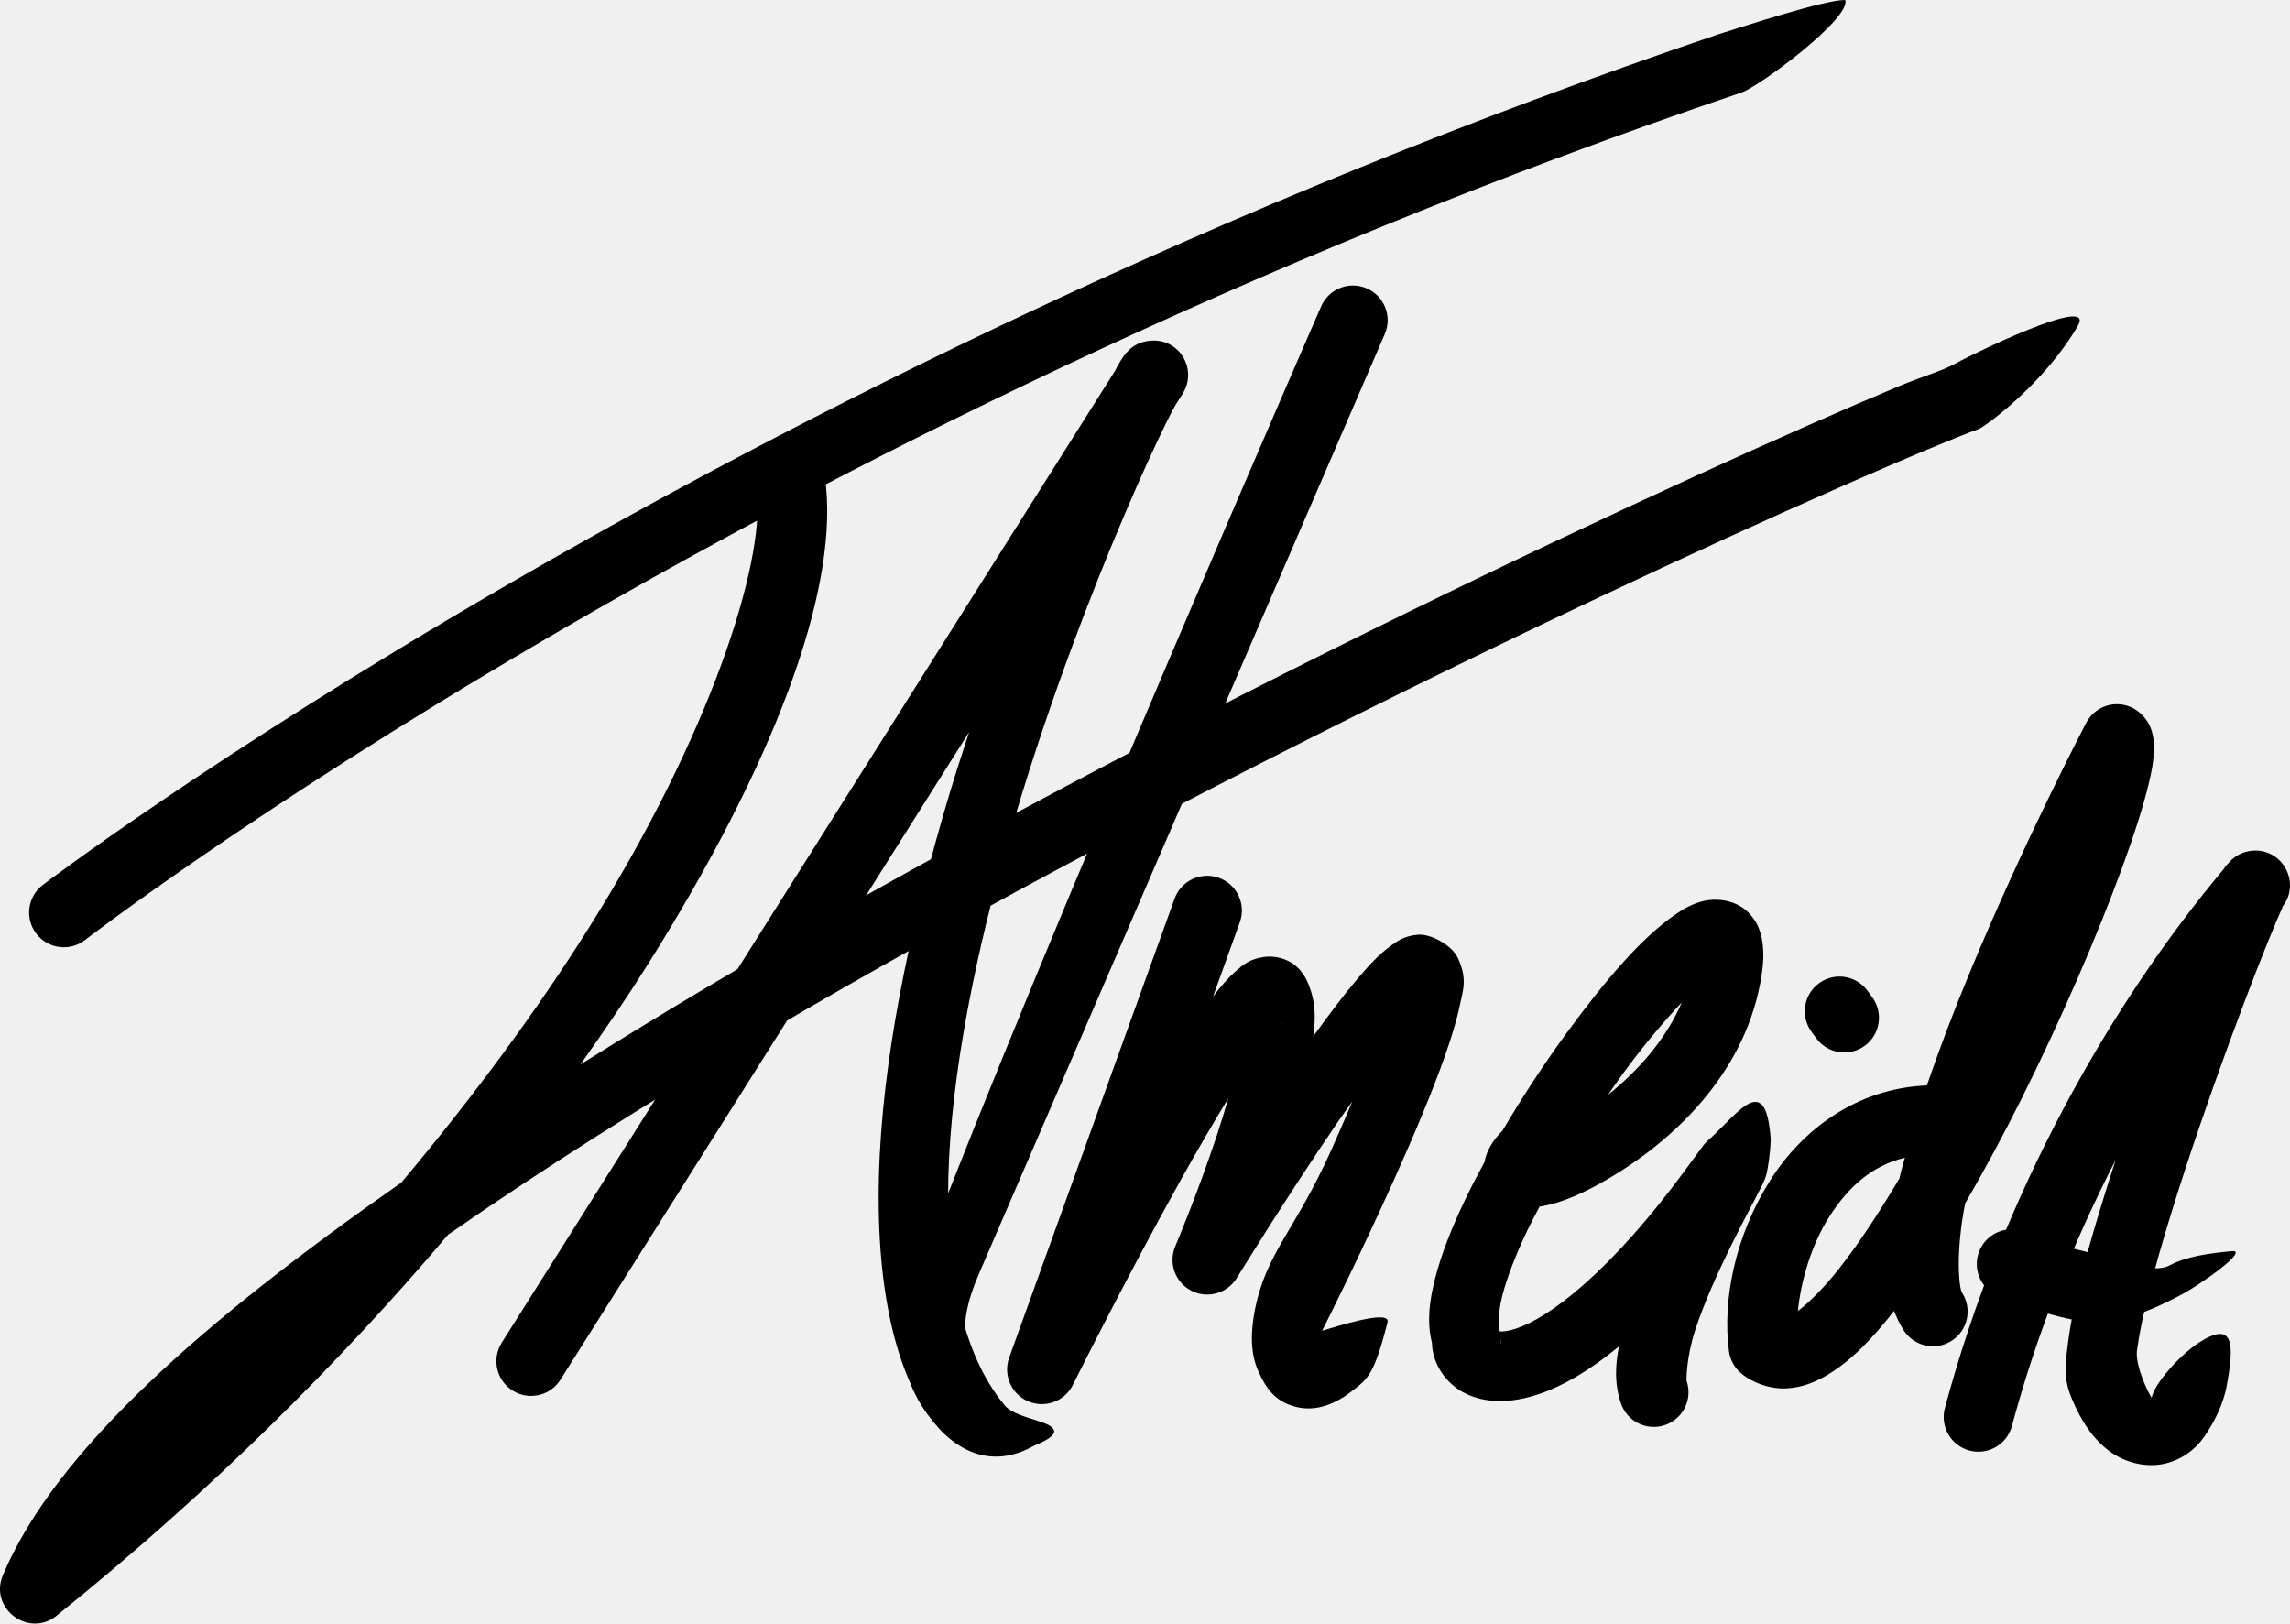
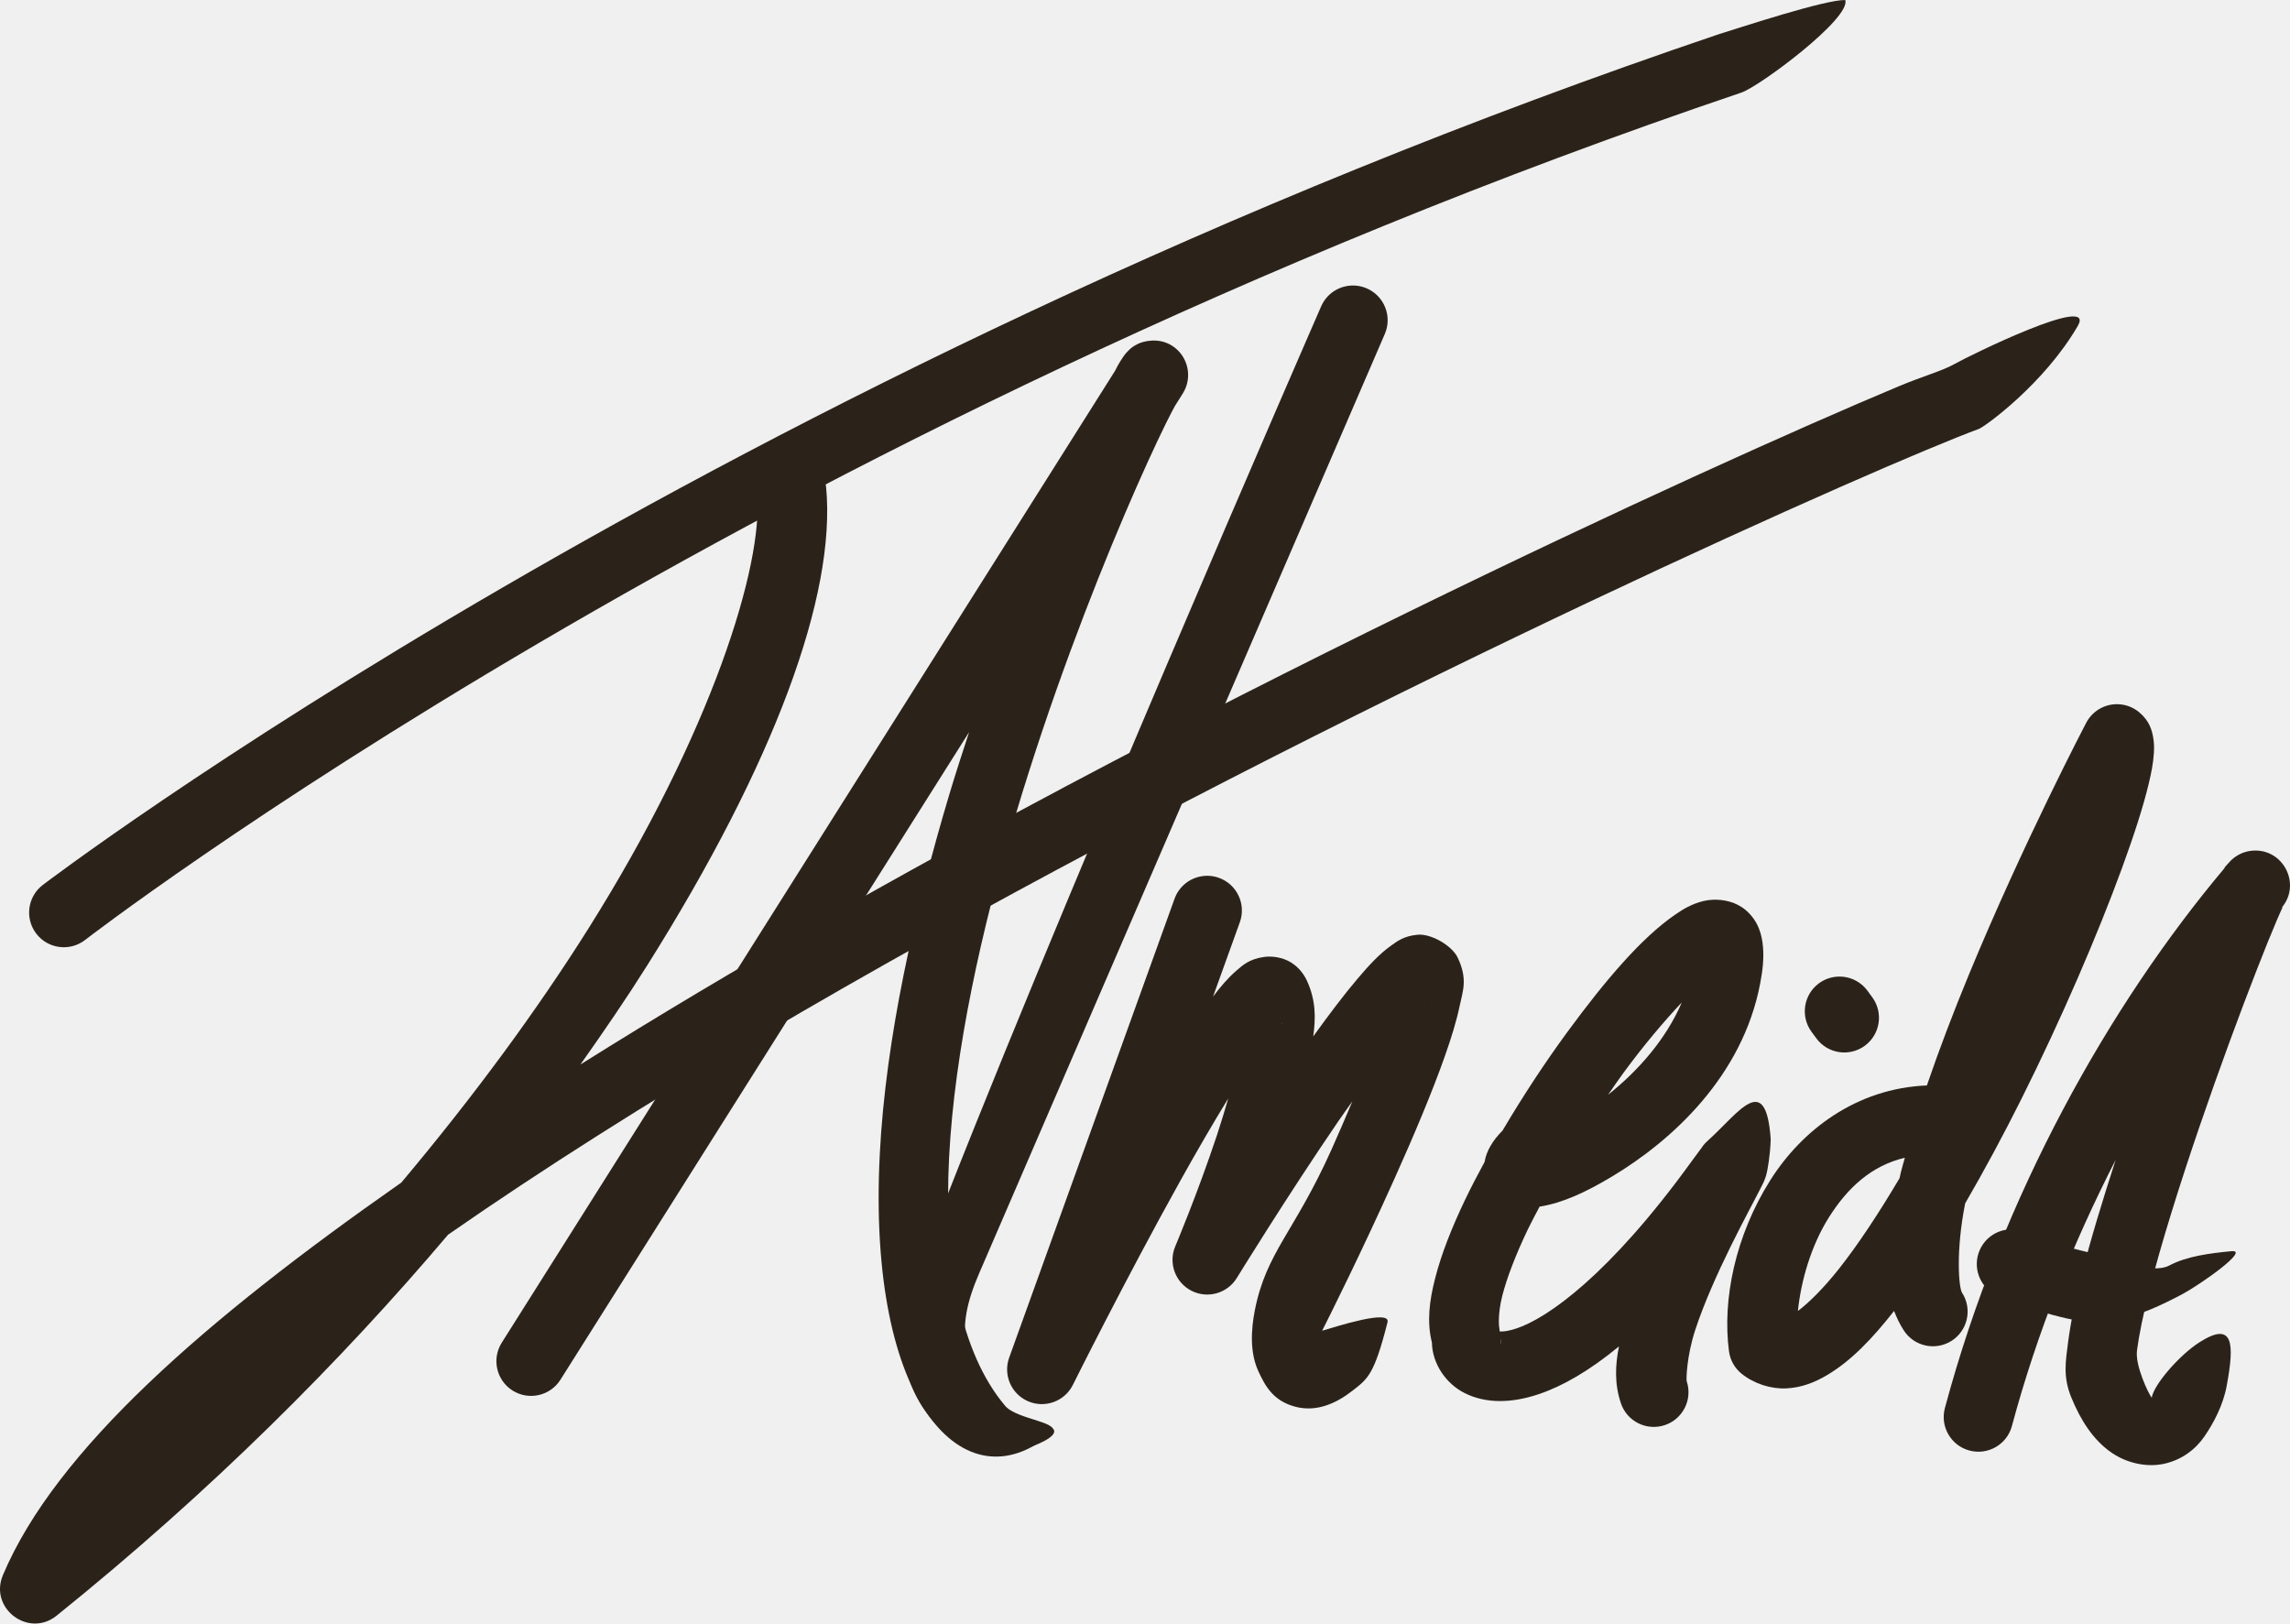
- <svg xmlns="http://www.w3.org/2000/svg" viewBox="0 0 46555.355 33007.447" fill="currentColor" role="img" aria-label="Assinatura de João de Almeida" version="1.1" id="svg1" width="46555.355" height="33007.445">
-   <defs id="defs1" />
-   <g transform="matrix(46.65734,0,0,46.65734,-1645.014,-2253.992)" id="g1" style="stroke:none">
+ <svg xmlns="http://www.w3.org/2000/svg" viewBox="0 0 997.815 707.444" fill="#2b231a" role="img" aria-label="Assinatura de João de Almeida" version="1.1" id="svg1" width="997.815" height="707.444">
+   <defs id="defs1">
+     <style>
+       .sig-guide {
+         fill: none;
+         stroke: #fff;
+         stroke-linecap: round;
+         stroke-linejoin: round;
+         stroke-dasharray: 1;
+         stroke-dashoffset: 1;
+         animation: sig-write .3s linear forwards;
+       }
+ 
+       #sigg1 { animation-delay: 0s; animation-duration: .3s; }
+       #sigg2 { animation-delay: .25s; animation-duration: .55s; }
+       #sigg3 { animation-delay: .75s; animation-duration: .37s; }
+       #sigg4 { animation-delay: 1.07s; animation-duration: .2s; }
+       #sigg5 { animation-delay: 1.22s; animation-duration: .41s; }
+       #sigg6a { animation-delay: 1.58s; animation-duration: .21s; }
+       #sigg6b { animation-delay: 1.79s; animation-duration: .16s; }
+       #sigg7 { animation-delay: 1.9s; animation-duration: .2s; }
+       #sigg8 { animation-delay: 2.05s; animation-duration: .28s; }
+       #sigg9 { animation-delay: 2.28s; animation-duration: .15s; }
+       #sigg10 { animation-delay: 2.38s; animation-duration: .15s; }
+ 
+       @keyframes sig-write {
+         to { stroke-dashoffset: 0; }
+       }
+ 
+       @media (prefers-reduced-motion: reduce) {
+         .sig-guide {
+           animation: none;
+           stroke-dashoffset: 0;
+         }
+       }
+     </style>
+     <mask id="sigm1" maskUnits="userSpaceOnUse" x="0" y="0" width="1100" height="800">
+       <path id="sigg1" class="sig-guide" pathLength="1" stroke-width="54" d="M 50.9 454.1 L 227.9 336.8 L 405.1 238.3 L 581.8 155.4 L 785.1 77.3 L 836.9 50" />
+     </mask>
+     <mask id="sigm2" maskUnits="userSpaceOnUse" x="0" y="0" width="1100" height="800">
+       <path id="sigg2" class="sig-guide" pathLength="1" stroke-width="74" d="M 380 255 L 355 330 L 320 420 L 277 500 L 240 550 L 215 575 L 164 622 L 115 667 L 75 708 L 50 747 L 90 722 L 150 663 L 210 605 L 240 570 L 290 531 L 410 458 L 540 387 L 735 290 L 892 221 L 940 190" />
+     </mask>
+     <mask id="sigm3" maskUnits="userSpaceOnUse" x="0" y="0" width="1100" height="800">
+       <path id="sigg3" class="sig-guide" pathLength="1" stroke-width="78" d="M 248 665 L 312 550 L 380 430 L 460 310 L 528 214 L 492 330 L 462 440 L 438 550 L 428 618 L 446 662 L 490 684 L 552 660" />
+     </mask>
+     <mask id="sigm4" maskUnits="userSpaceOnUse" x="0" y="0" width="1100" height="800">
+       <path id="sigg4" class="sig-guide" pathLength="1" stroke-width="72" d="M 636 182 L 592 268 L 522 430 L 465 565 L 450 620 L 462 660 L 502 673 L 548 648" />
+     </mask>
+     <mask id="sigm5" maskUnits="userSpaceOnUse" x="0" y="0" width="1100" height="800">
+       <path id="sigg5" class="sig-guide" pathLength="1" stroke-width="80" d="M 553 440 L 520 535 L 480 652 L 520 550 L 556 478 L 582 448 L 566 545 L 550 640 L 565 660 L 585 555 L 618 490 L 652 458 L 660 510 L 640 600 L 632 655 L 640 668 L 668 676 L 692 648 L 700 615" />
+     </mask>
+     <mask id="sigm6" maskUnits="userSpaceOnUse" x="0" y="0" width="1100" height="800">
+       <path id="sigg6a" class="sig-guide" pathLength="1" stroke-width="88" d="M 770 452 L 700 462 L 650 520 L 640 595 L 662 662 L 705 692 L 750 675 L 712 592 L 735 508 L 758 462" />
+       <path id="sigg6b" class="sig-guide" pathLength="1" stroke-width="66" d="M 762 470 L 778 482 L 783 544 L 795 602 L 809 648 L 838 658 L 852 610 L 856 570" />
+     </mask>
+     <mask id="sigm7" maskUnits="userSpaceOnUse" x="0" y="0" width="1100" height="800">
+       <path id="sigg7" class="sig-guide" pathLength="1" stroke-width="92" d="M 950 368 L 912 460 L 875 545 L 838 568 L 795 575 L 778 625 L 806 662 L 852 648 L 870 608 L 845 660 L 815 682 L 792 668" />
+     </mask>
+     <mask id="sigm8" maskUnits="userSpaceOnUse" x="0" y="0" width="1100" height="800">
+       <path id="sigg8" class="sig-guide" pathLength="1" stroke-width="106" d="M 1018 428 L 978 515 L 938 605 L 912 668 L 950 585 L 985 500 L 1000 468 L 990 540 L 995 640 L 1010 685 L 1058 690 L 1092 645 L 1096 612" />
+     </mask>
+     <mask id="sigm9" maskUnits="userSpaceOnUse" x="0" y="0" width="1100" height="800">
+       <path id="sigg9" class="sig-guide" pathLength="1" stroke-width="66" d="M 882 616 L 950 602 L 1020 594 L 1055 596" />
+     </mask>
+     <mask id="sigm10" maskUnits="userSpaceOnUse" x="0" y="0" width="1100" height="800">
+       <path id="sigg10" class="sig-guide" pathLength="1" stroke-width="54" d="M 828 486 L 846 520" />
+     </mask>
+   </defs>
+   <g transform="translate(-35.25734,-48.30949)" id="g1" style="stroke:none">
    <path id="p1" pathLength="1" d="M 784.354,63.156 C 345.002,211.72 53.891,433.932 53.891,433.932 c -6.638,5.066 -7.911,14.554 -2.844,21.191 5.066,6.636 14.553,7.909 21.189,2.844 0,0 287.273,-222.387 721.803,-369.321 7.909,-2.675 47.908,-32.426 45.233,-40.335 -9.003,-0.108 -44.743,11.701 -54.919,14.846 z" style="stroke:none" />
    <path id="p2" pathLength="1" d="m 887.064,206.83 c -5.338,3.053 -13.936,5.395 -24.439,9.787 -21.008,8.784 -51.2,22.005 -87.838,38.752 -73.275,33.494 -172.251,81.054 -274.057,135.02 -72.186,38.265 -145.641,79.738 -212.559,121.766 10.373,-14.654 20.265,-29.145 29.113,-43.213 55.46,-88.172 82.319,-161.22 77.951,-208.178 -0.774,-8.313 -8.14,-14.426 -16.453,-13.652 -8.313,0.774 -14.426,8.14 -13.652,16.453 2.863,30.779 -19.866,104.103 -73.441,189.279 -22.055,35.064 -49.423,72.518 -81.598,110.799 -0.162,0.113 -0.338,0.226 -0.5,0.34 -84.74,59.305 -150.038,116.073 -173.07,170.689 -6.094,14.47 11.176,27.491 23.41,17.65 67.308,-54.195 123.841,-110.815 170.562,-166 82.459,-57.361 184.669,-116.354 284.398,-169.219 101.135,-53.61 199.669,-100.96 272.463,-134.234 36.397,-16.637 66.379,-29.763 86.934,-38.357 10.277,-4.297 18.24,-7.472 23.227,-9.309 2.493,-0.918 28.266,-19.416 43.064,-44.821 8.465,-14.532 -47.719,13.133 -53.516,16.448 z" style="stroke:none" />
    <path id="p3" pathLength="1" d="m 537.148,196.717 c -2.685,0.128 -4.949,0.867 -6.184,1.484 -2.47,1.235 -3.297,2.175 -3.996,2.859 -1.398,1.369 -1.818,2.059 -2.303,2.748 -0.969,1.378 -1.649,2.543 -2.477,4.004 -0.3,0.529 -0.781,1.533 -1.104,2.125 L 253.883,633.379 c -4.456,7.062 -2.343,16.398 4.719,20.854 7.061,4.456 16.398,2.344 20.854,-4.717 L 457.525,367.322 c -2.917,8.942 -5.852,17.868 -8.613,27.109 -15.328,51.303 -27.716,106.328 -30.303,156.648 -5.665,110.184 37.525,153.068 74.246,122.17 6.39,-5.376 -14.299,-6.017 -19.675,-12.406 -19.329,-22.973 -26.762,-61.751 -24.373,-108.211 2.389,-46.46 14.176,-99.673 29.076,-149.545 14.901,-49.872 32.865,-96.482 47.277,-130.307 7.206,-16.912 13.534,-30.65 18.078,-39.896 1.723,-3.506 2.877,-5.649 3.988,-7.713 l 3.402,-5.391 c 4.469,-7.083 2.328,-16.45 -4.773,-20.889 -2.916,-1.823 -6.022,-2.304 -8.707,-2.176 z" style="stroke:none" />
    <path id="p4" pathLength="1" d="m 623.031,172.822 c -5.365,0.625 -9.99,4.065 -12.131,9.023 0,0 -121.042,277.259 -173.273,414.188 -5.767,15.119 -9.399,35.295 -7.713,46.842 2.591,17.737 18.855,36.966 36.617,39.381 8.552,1.163 41.486,-9.837 22.054,-13.566 -27.046,-5.189 -27.399,-16.4 -31.596,-31.117 -3.175,-11.133 -0.19,-22.61 4.895,-34.384 L 638.66,193.832 c 3.309,-7.665 -0.222,-16.561 -7.887,-19.871 -2.436,-1.052 -5.106,-1.445 -7.742,-1.139 z" style="stroke:none" />
    <path id="p5" pathLength="1" d="m 558.594,430.17 c -5.316,0.955 -9.719,4.673 -11.551,9.754 L 474.971,639.926 c -2.697,7.531 0.938,15.859 8.294,19.002 7.356,3.143 15.887,0.012 19.464,-7.143 0,0 22.882,-45.973 46.857,-89.018 7.081,-12.713 14.212,-24.984 20.855,-35.826 -1.543,5.312 -3.171,10.715 -4.941,16.049 -8.437,25.422 -18.156,48.422 -18.156,48.422 -3.069,7.281 -0.013,15.698 7.012,19.315 7.025,3.617 15.651,1.214 19.794,-5.514 0,0 21.731,-35.386 44.305,-68.412 2.045,-2.991 4.02,-5.662 6.064,-8.586 -2.947,6.97 -5.958,14.031 -9.139,21.117 -16.143,35.959 -28.398,44.612 -33.367,69.969 -1.702,8.683 -2.155,18.459 1.537,26.5 3.095,6.741 6.628,12.935 16.01,15.455 9.382,2.521 18.014,-1.473 25.078,-7.002 6.575,-5.146 9.387,-6.826 15.201,-29.781 1.48,-5.842 -22.694,2.006 -28.48,3.691 3.219,-6.397 16.905,-33.704 31.605,-66.449 8.258,-18.395 16.286,-37.348 21.908,-53.328 2.811,-7.99 5.032,-15.189 6.387,-21.693 1.354,-6.504 3.634,-11.658 -0.834,-21.09 -2.499,-5.275 -11.605,-10.547 -17.49,-9.992 -5.886,0.555 -8.713,2.723 -11.373,4.617 -5.32,3.788 -9.608,8.48 -14.643,14.381 -5.997,7.028 -12.647,15.89 -19.453,25.32 1.132,-8.039 1.168,-15.745 -2.727,-24.242 -1.195,-2.608 -3.378,-5.801 -7.008,-8.025 -3.63,-2.224 -8.224,-2.838 -11.543,-2.389 -6.637,0.899 -9.504,3.667 -12.279,6.057 -3.621,3.118 -6.843,6.978 -10.092,11.227 l 11.67,-32.383 c 2.831,-7.854 -1.242,-16.516 -9.096,-19.348 -2.497,-0.9 -5.187,-1.126 -7.799,-0.656 z m 100.506,54.688 c 0.263,-0.187 0.284,-0.041 -0.207,0.189 0.037,-0.028 0.176,-0.167 0.207,-0.189 z m -65.107,9.209 c 0.049,0.024 -0.181,0.15 -0.467,0.305 0.022,-0.019 0.097,-0.113 0.117,-0.131 0.171,-0.148 0.307,-0.195 0.35,-0.174 z" style="stroke:none" />
    <path id="p6" pathLength="1" d="m 781.592,440.367 c -1.537,0.064 -2.967,0.275 -4.207,0.586 -4.96,1.244 -8.6,3.411 -12.268,5.938 -14.671,10.108 -30.368,28.557 -46.932,51.127 -9.838,13.406 -19.482,28.117 -28.225,42.922 -2.053,2.112 -3.839,4.176 -5.443,7.049 -0.926,1.658 -1.94,3.89 -2.395,6.641 -3.001,5.526 -5.89,11.035 -8.465,16.422 -5.786,12.107 -10.385,23.67 -13.127,34.484 -2.412,9.512 -3.64,18.561 -1.35,27.801 0.174,9.259 6.155,17.953 14.332,22.035 9.211,4.599 20.343,4.442 32.285,0.416 10.47,-3.53 22.063,-10.23 34.889,-20.791 -1.622,8.103 -2.029,16.225 0.844,24.777 2.658,7.915 11.229,12.178 19.145,9.52 7.916,-2.659 12.177,-11.231 9.518,-19.146 -0.237,-0.706 -0.034,-10.808 3.717,-22.293 3.751,-11.485 9.707,-24.739 15.305,-36.127 5.598,-11.388 10.685,-20.664 13.369,-26.018 0.671,-1.338 1.123,-2.08 1.879,-4.188 0.189,-0.527 0.421,-1.124 0.684,-2.432 0.262,-1.307 1.406,-6.795 1.66,-14.339 -2.083,-30.003 -13.941,-11.593 -26.871,0.088 -2.599,2.34 -2.62,2.812 -3.658,4.168 -1.038,1.356 -2.274,3.039 -3.842,5.209 -35.993,49.834 -62.95,68.421 -76.295,72.92 -3.78,1.274 -6.008,1.426 -7.426,1.355 -0.026,-0.552 -0.082,-1.102 -0.168,-1.648 -0.183,-0.506 -0.703,-6.008 1.293,-13.877 1.995,-7.869 5.886,-17.969 11.1,-28.877 1.543,-3.228 3.404,-6.637 5.158,-9.988 9.887,-1.583 19.882,-6.101 31.82,-13.283 25.504,-15.343 56.63,-43.284 64.332,-84.139 1.077,-5.712 1.614,-10.627 1.195,-15.658 -0.418,-5.031 -1.812,-11.205 -7.451,-16.074 -4.229,-3.652 -9.793,-4.772 -14.402,-4.58 z m -13.549,44.762 c -6.846,16.085 -19.175,29.932 -32.102,40.211 2.208,-3.165 4.402,-6.409 6.621,-9.434 8.85,-12.06 17.821,-22.64 25.48,-30.777 z m -79.012,146.48 c 0.243,0.782 0.395,1.627 0.26,2.557 -0.014,-0.858 -0.101,-1.713 -0.26,-2.557 z" style="stroke:none" />
    <path id="p7" pathLength="1" d="m 959.199,355.234 a 15.12,15.12 0 0 0 -14.924,8.021 c 0,0 -27.28,52.025 -51.146,109.807 -6.583,15.937 -12.823,32.259 -18.277,48.223 -30.859,1.269 -54.506,19.551 -68.248,41.326 -15.212,24.104 -20.962,52.038 -17.979,74.518 a 15.12,15.12 0 0 0 5.537,9.812 c 5.393,4.318 12.712,6.662 19.395,6.355 6.683,-0.306 12.519,-2.664 17.773,-5.771 10.509,-6.215 19.586,-15.774 29,-27.68 0.075,-0.095 0.151,-0.217 0.227,-0.312 1.119,2.905 2.458,5.752 4.229,8.494 a 15.118,15.118 0 0 0 20.902,4.498 15.118,15.118 0 0 0 4.498,-20.902 c -1.45,-2.246 -2.804,-18.039 1.346,-38.949 8.377,-14.417 16.629,-29.739 24.51,-45.506 17.578,-35.17 33.228,-71.637 43.783,-100.473 5.278,-14.418 9.28,-26.853 11.664,-36.771 1.192,-4.959 2.016,-9.212 2.273,-13.504 0.128,-2.146 0.167,-4.298 -0.354,-7.072 -0.521,-2.775 -1.521,-6.89 -6.043,-10.672 a 15.12,15.12 0 0 0 -8.166,-3.441 z m -93.938,197.553 c -0.542,2.051 -1.225,4.204 -1.717,6.217 -0.227,0.931 -0.376,1.775 -0.598,2.697 -9.051,15.278 -18.027,28.883 -26.336,39.393 -6.821,8.626 -13.232,14.924 -17.951,18.461 1.264,-12.733 5.643,-28.335 13.514,-40.807 8.125,-12.875 18.509,-22.508 33.088,-25.961 z" style="stroke:none" />
    <path id="p8" pathLength="1" d="m 1016.756,418.977 c -2.976,0.229 -5.817,1.334 -8.166,3.176 -1.415,1.111 -1.561,1.465 -2.17,2.098 l -0.01,-0.006 c -0.013,0.015 -0.026,0.033 -0.039,0.049 -1.028,1.078 -1.86,1.981 -1.935,2.41 -49.779,59.221 -96.841,142.307 -121.736,235.152 -2.162,8.065 2.623,16.355 10.688,18.518 8.064,2.162 16.355,-2.622 18.518,-10.686 10.99,-40.988 26.822,-80.081 45.189,-115.951 -5.623,17.435 -10.884,34.579 -14.682,49.623 -2.783,11.026 -4.892,20.949 -6.002,29.564 -1.11,8.616 -2.328,15.268 1.357,24.285 4.245,10.387 9.564,18.207 16.662,23.461 7.098,5.254 16.291,7.18 23.957,5.438 7.666,-1.743 13.564,-6.279 17.463,-11.975 3.899,-5.696 8.053,-13.388 9.632,-21.897 3.409,-18.371 3.099,-28.535 -11.801,-19.072 -8.81,5.595 -19.958,18.508 -20.868,24.183 -1.338,-1.619 -7.271,-13.911 -6.414,-20.558 0.857,-6.647 2.724,-15.708 5.33,-26.029 5.211,-20.643 13.334,-46.464 21.93,-71.594 8.595,-25.13 17.672,-49.636 24.809,-67.941 3.568,-9.153 6.659,-16.772 8.91,-22.035 1.104,-2.582 2.002,-4.576 2.582,-5.783 -0.102,0.13 -0.522,0.474 -0.701,0.658 0.06,-0.071 0.119,-0.154 0.18,-0.225 8.7,-10.242 0.714,-25.896 -12.685,-24.863 z" style="stroke:none" />
    <path id="p9" pathLength="1" d="m 910.234,584.059 c -5.375,0.53 -10.059,3.888 -12.287,8.809 -3.445,7.607 -0.07,16.566 7.537,20.01 0,0 13.176,5.997 30.213,9.914 17.037,3.917 30.719,-0.051 50.521,-10.591 7.371,-3.923 29.685,-19.481 21.372,-18.697 -9.657,0.911 -19.608,2.257 -26.979,6.18 -8.126,4.325 -24.32,-3.181 -38.139,-6.358 -13.819,-3.177 -24.516,-7.992 -24.516,-7.992 -2.418,-1.095 -5.081,-1.534 -7.723,-1.273 z" style="stroke:none" />
    <path id="p10" pathLength="1" d="m 835.111,473.939 a 15.118,15.118 0 0 0 -7.291,2.846 15.118,15.118 0 0 0 -3.225,21.135 l 2.084,2.836 a 15.118,15.118 0 0 0 21.135,3.227 15.118,15.118 0 0 0 3.227,-21.137 l -2.084,-2.834 a 15.118,15.118 0 0 0 -13.846,-6.072 z" style="stroke:none" />
  </g>
</svg>
